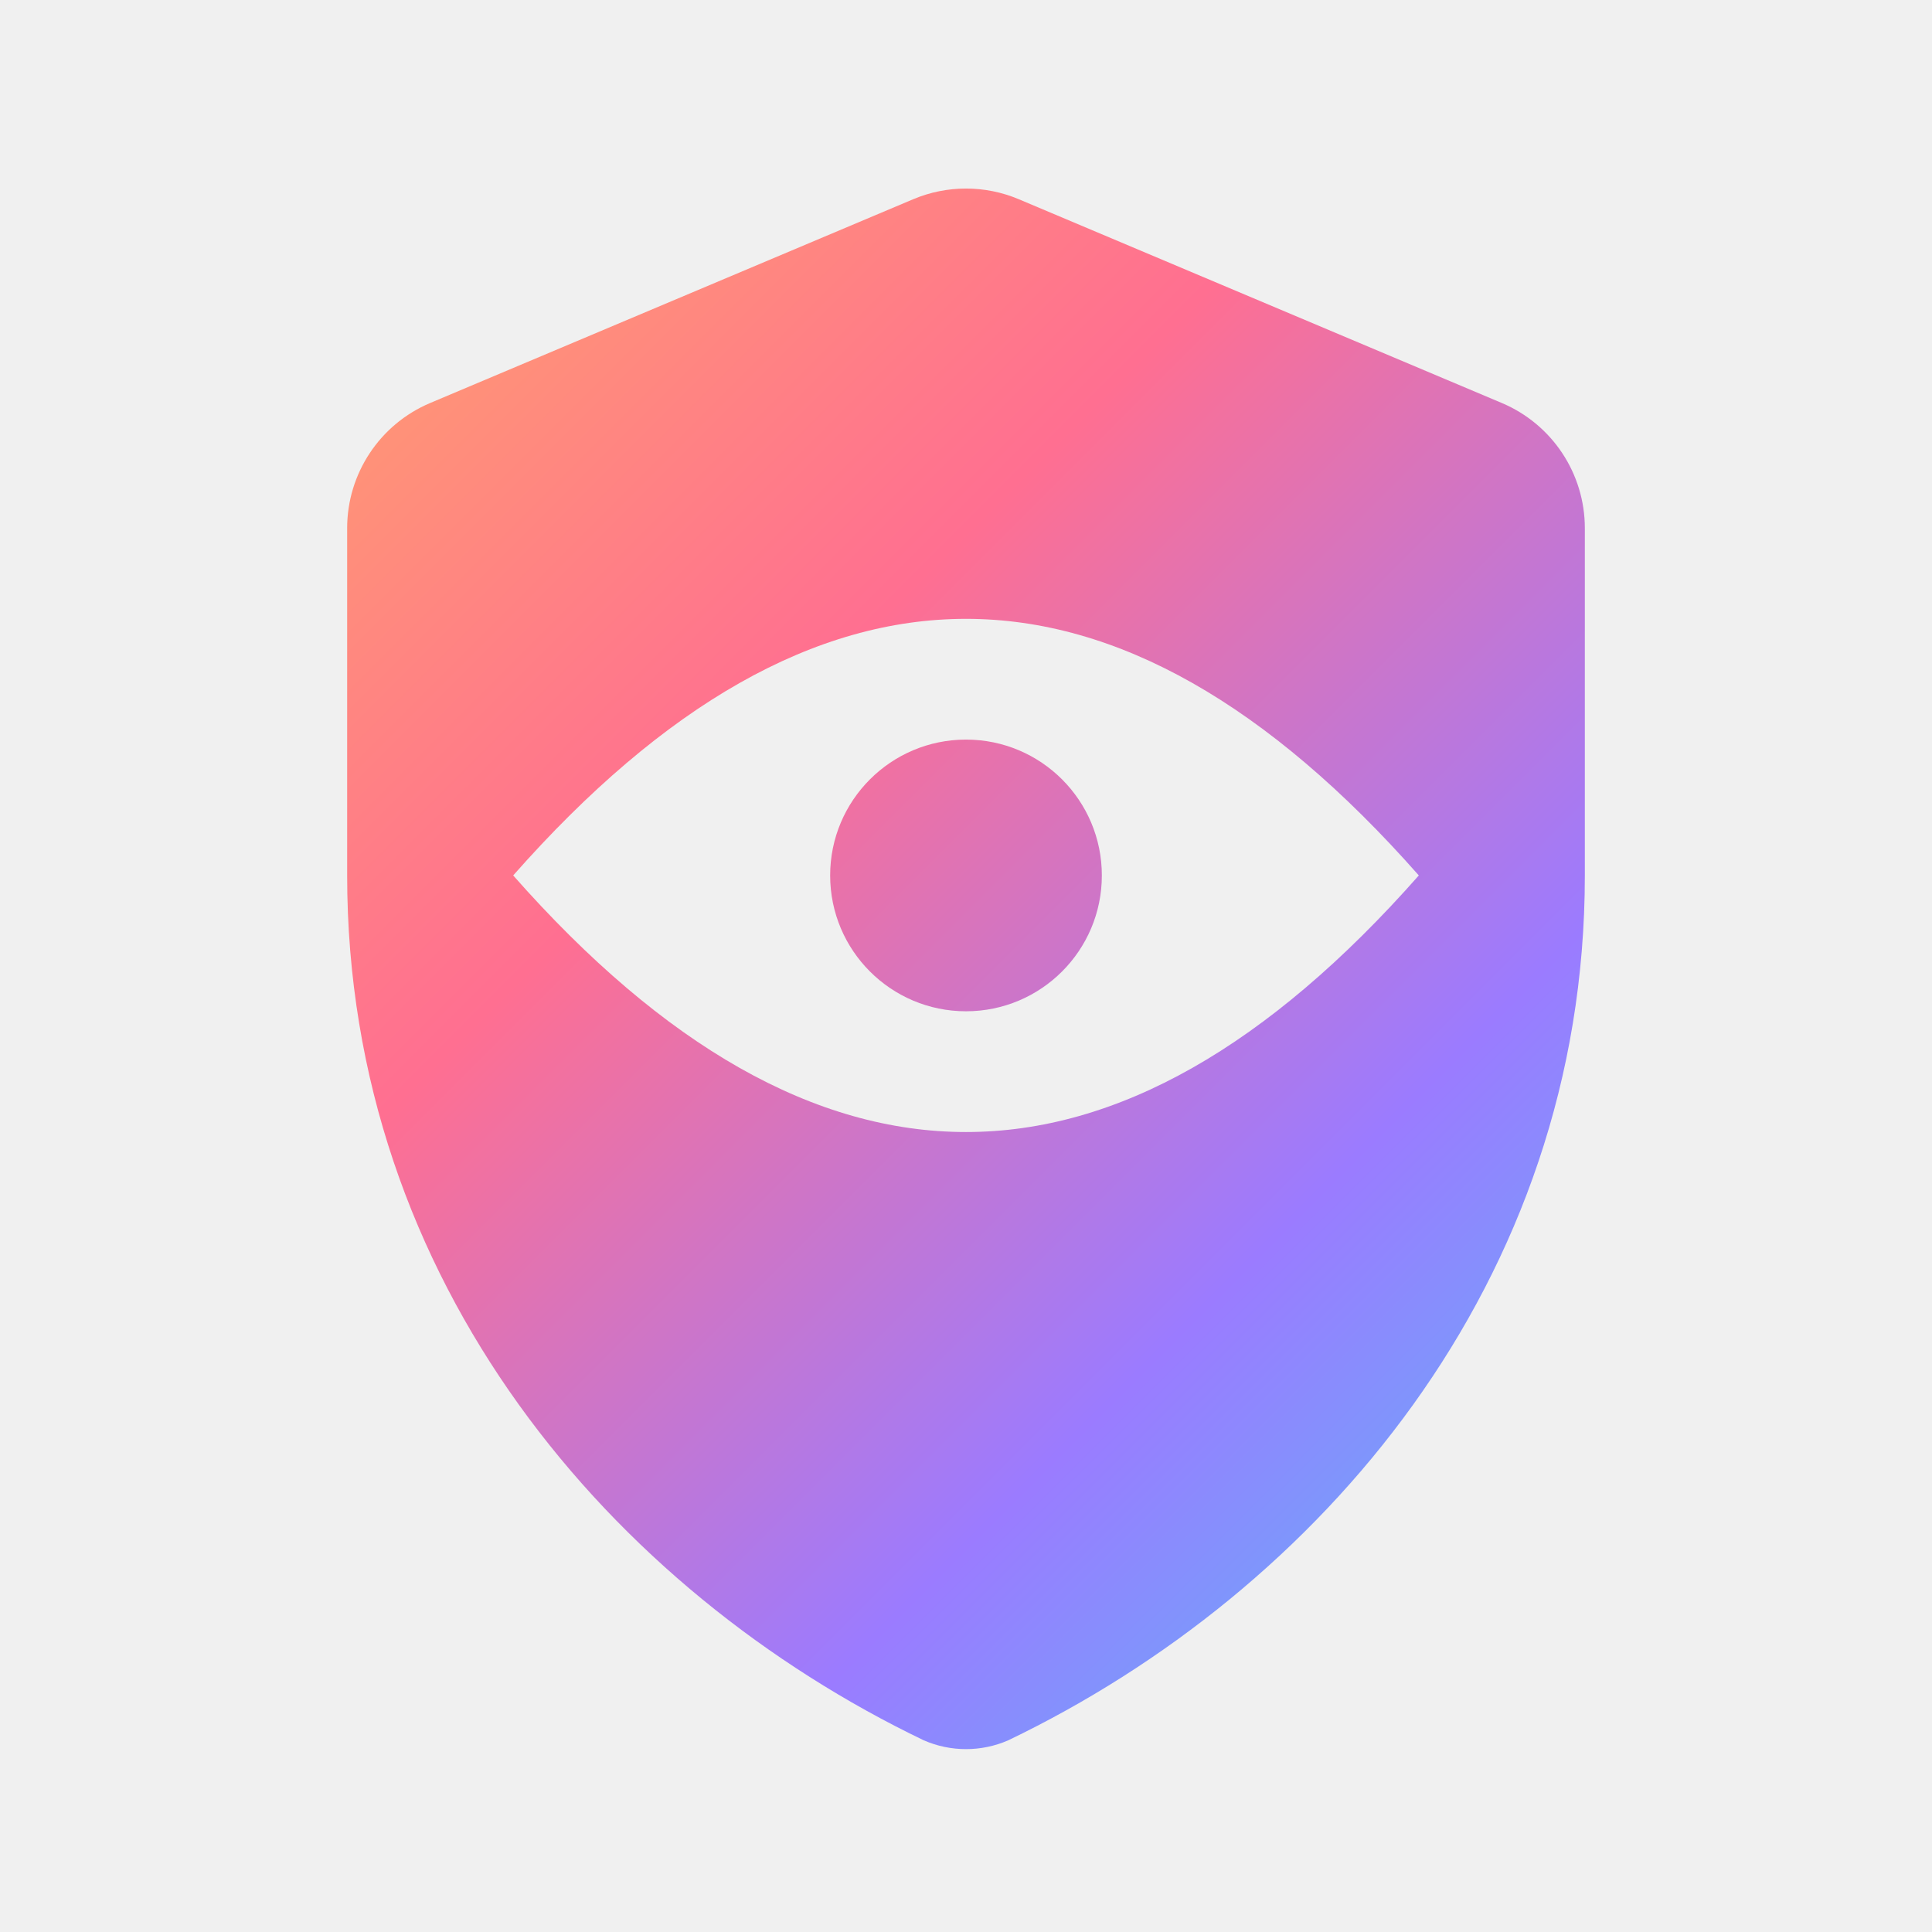
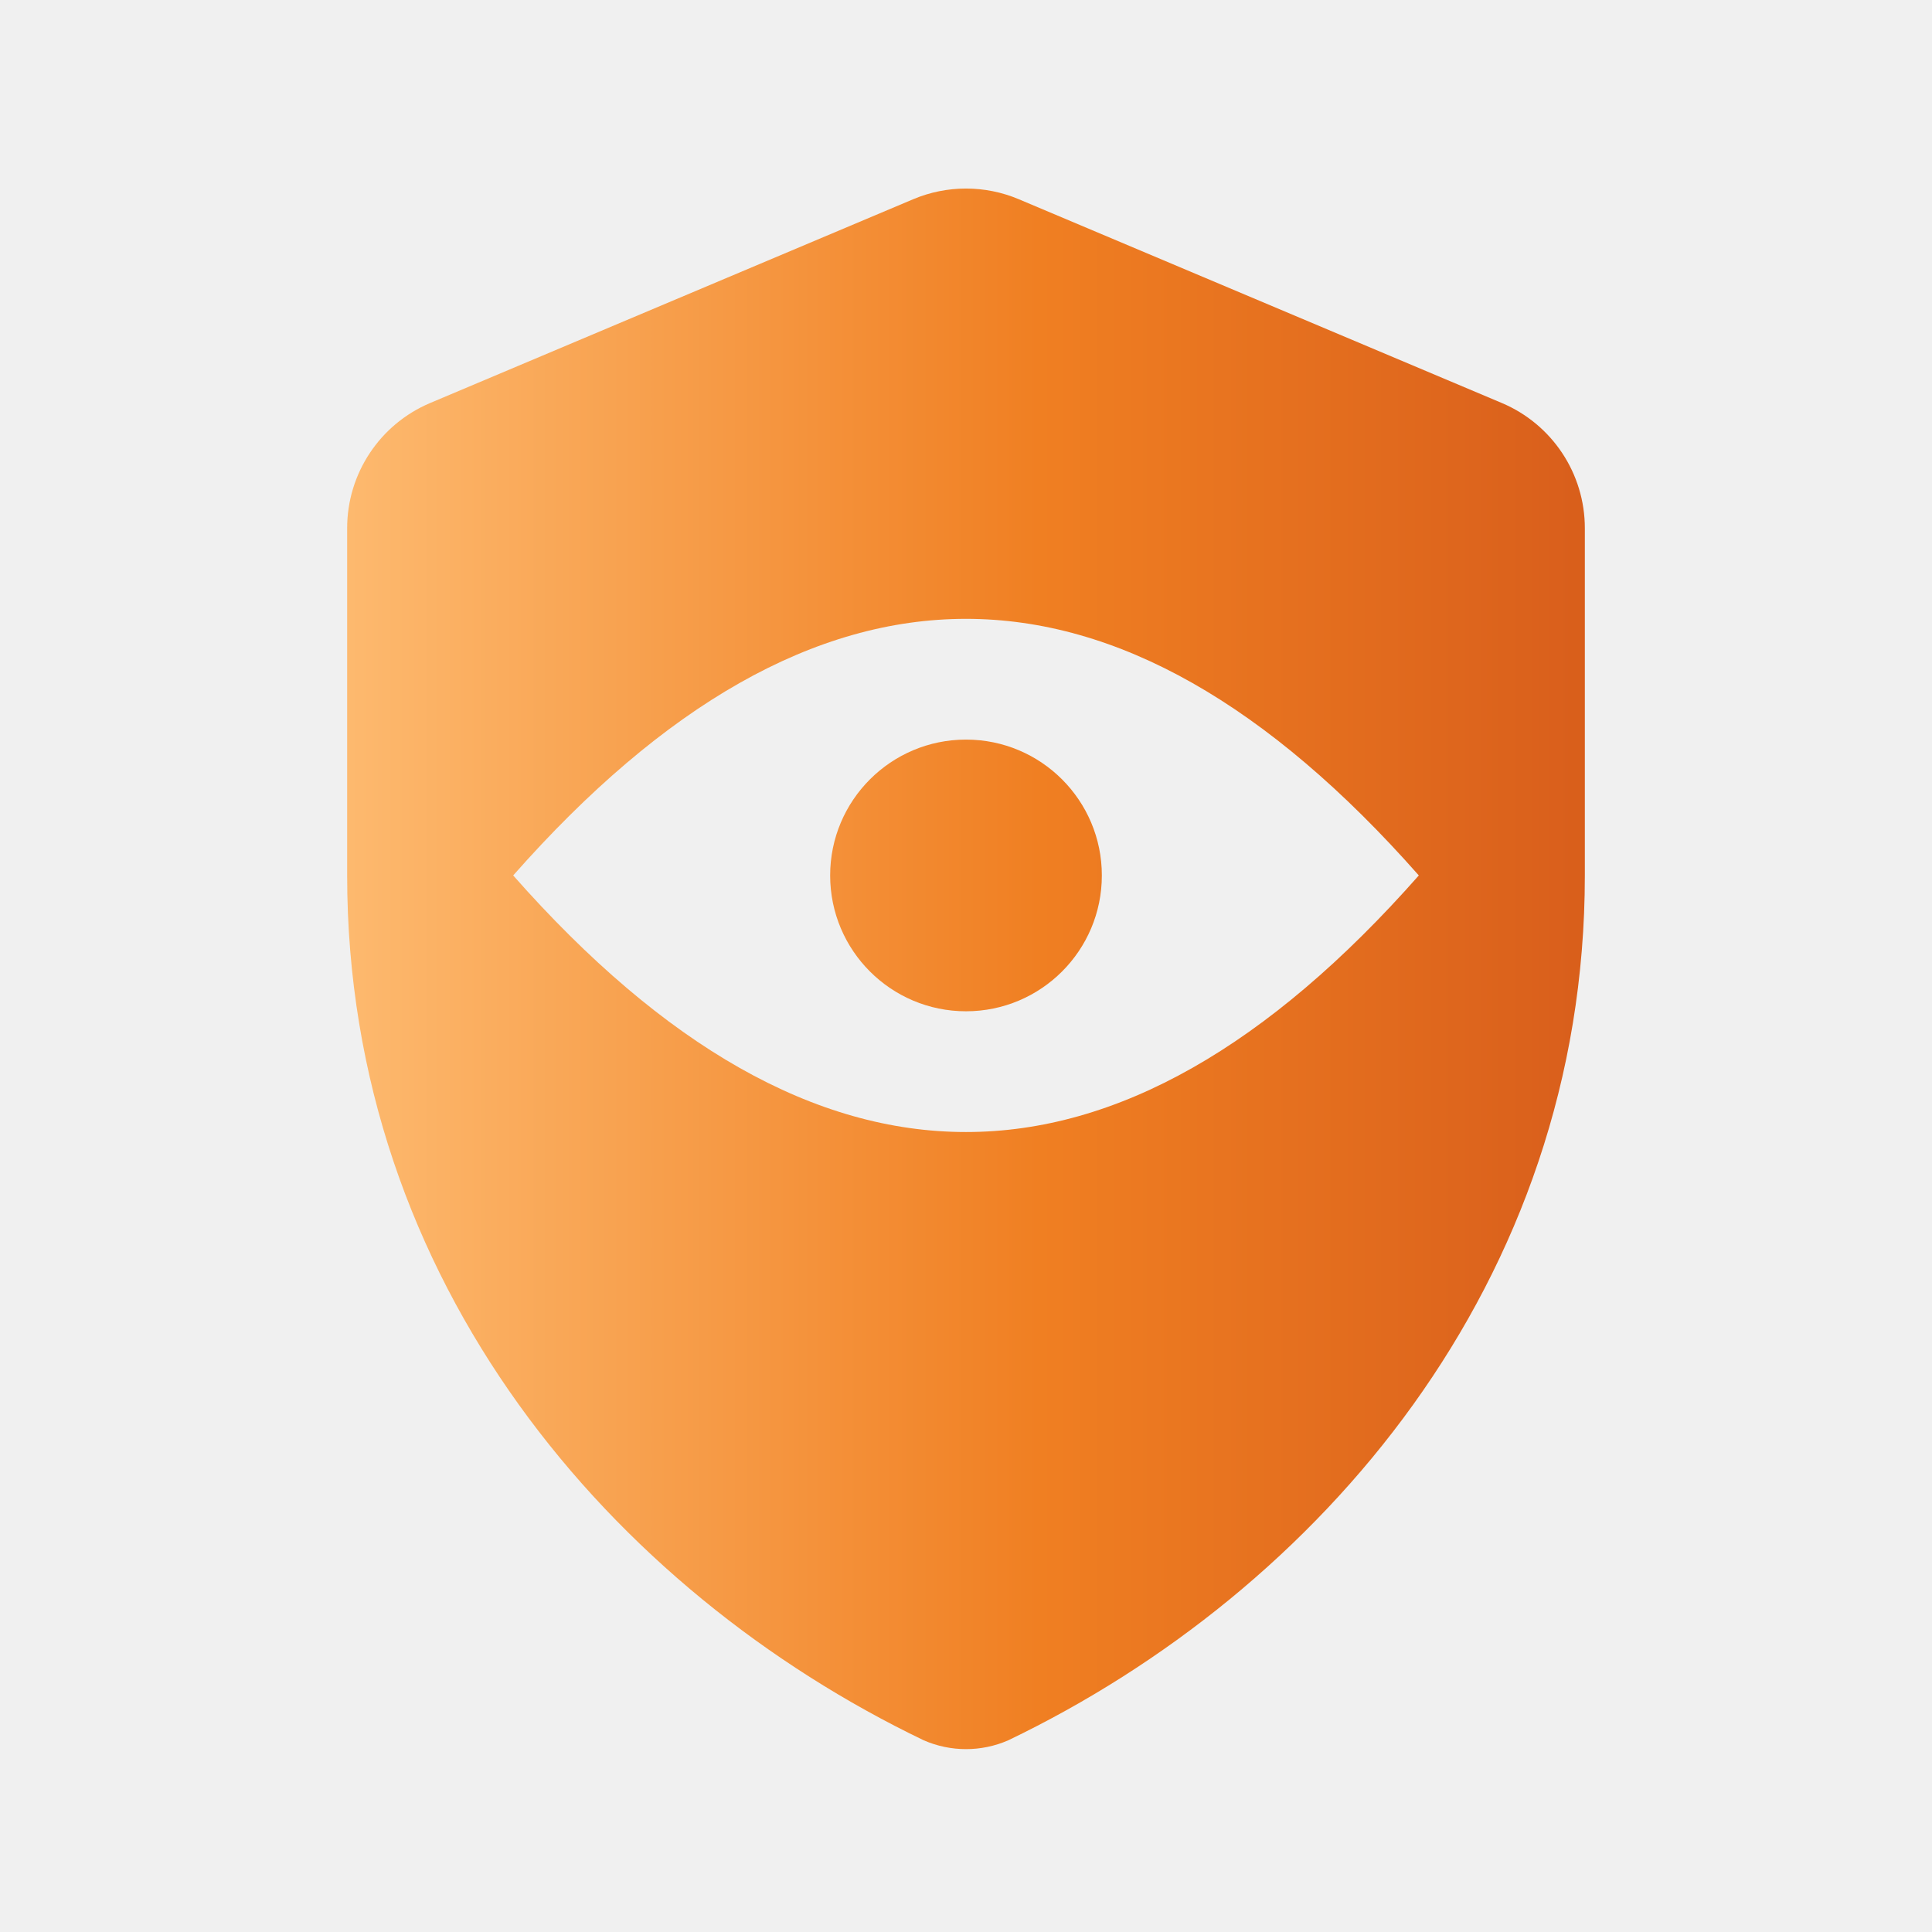
<svg xmlns="http://www.w3.org/2000/svg" viewBox="0 0 128 128" width="128" height="128" fill="none">
  <defs>
-     <linearGradient id="nsfw_filter-grad" gradientUnits="userSpaceOnUse" x1="16" y1="16" x2="112" y2="112">
-       <stop offset="0" stop-color="#FFA36C" />
-       <stop offset="0.35" stop-color="#FF6F91" />
-       <stop offset="0.7" stop-color="#9B7BFF" />
-       <stop offset="1" stop-color="#4FC3F7" />
+     <linearGradient id="nsfw_filter-grad" gradientUnits="userSpaceOnUse" x1="16" y1="64" x2="112" y2="64">
+       <stop offset="0" stop-color="#FFC27A" />
+       <stop offset="0.55" stop-color="#F07F22" />
+       <stop offset="1" stop-color="#D4581A" />
    </linearGradient>
    <mask id="nsfw_filter-cut" maskUnits="userSpaceOnUse" x="0" y="0" width="128" height="128">
      <rect width="128" height="128" fill="#fff" />
      <path fill="#000" d="M34 58Q64 24 94 58Q64 92 34 58Z" />
      <circle cx="64" cy="58" r="9" fill="#fff" />
    </mask>
  </defs>
  <g mask="url(#nsfw_filter-cut)">
    <path fill="url(#nsfw_filter-grad)" d="M60.5 13.2a9 9 0 0 1 7 0l32 13.5A9 9 0 0 1 105 35v23c0 27-17.6 47.4-38.2 57.3a7 7 0 0 1-5.6 0C40.6 105.4 23 85 23 58V35a9 9 0 0 1 5.5-8.3Z" />
  </g>
</svg>
